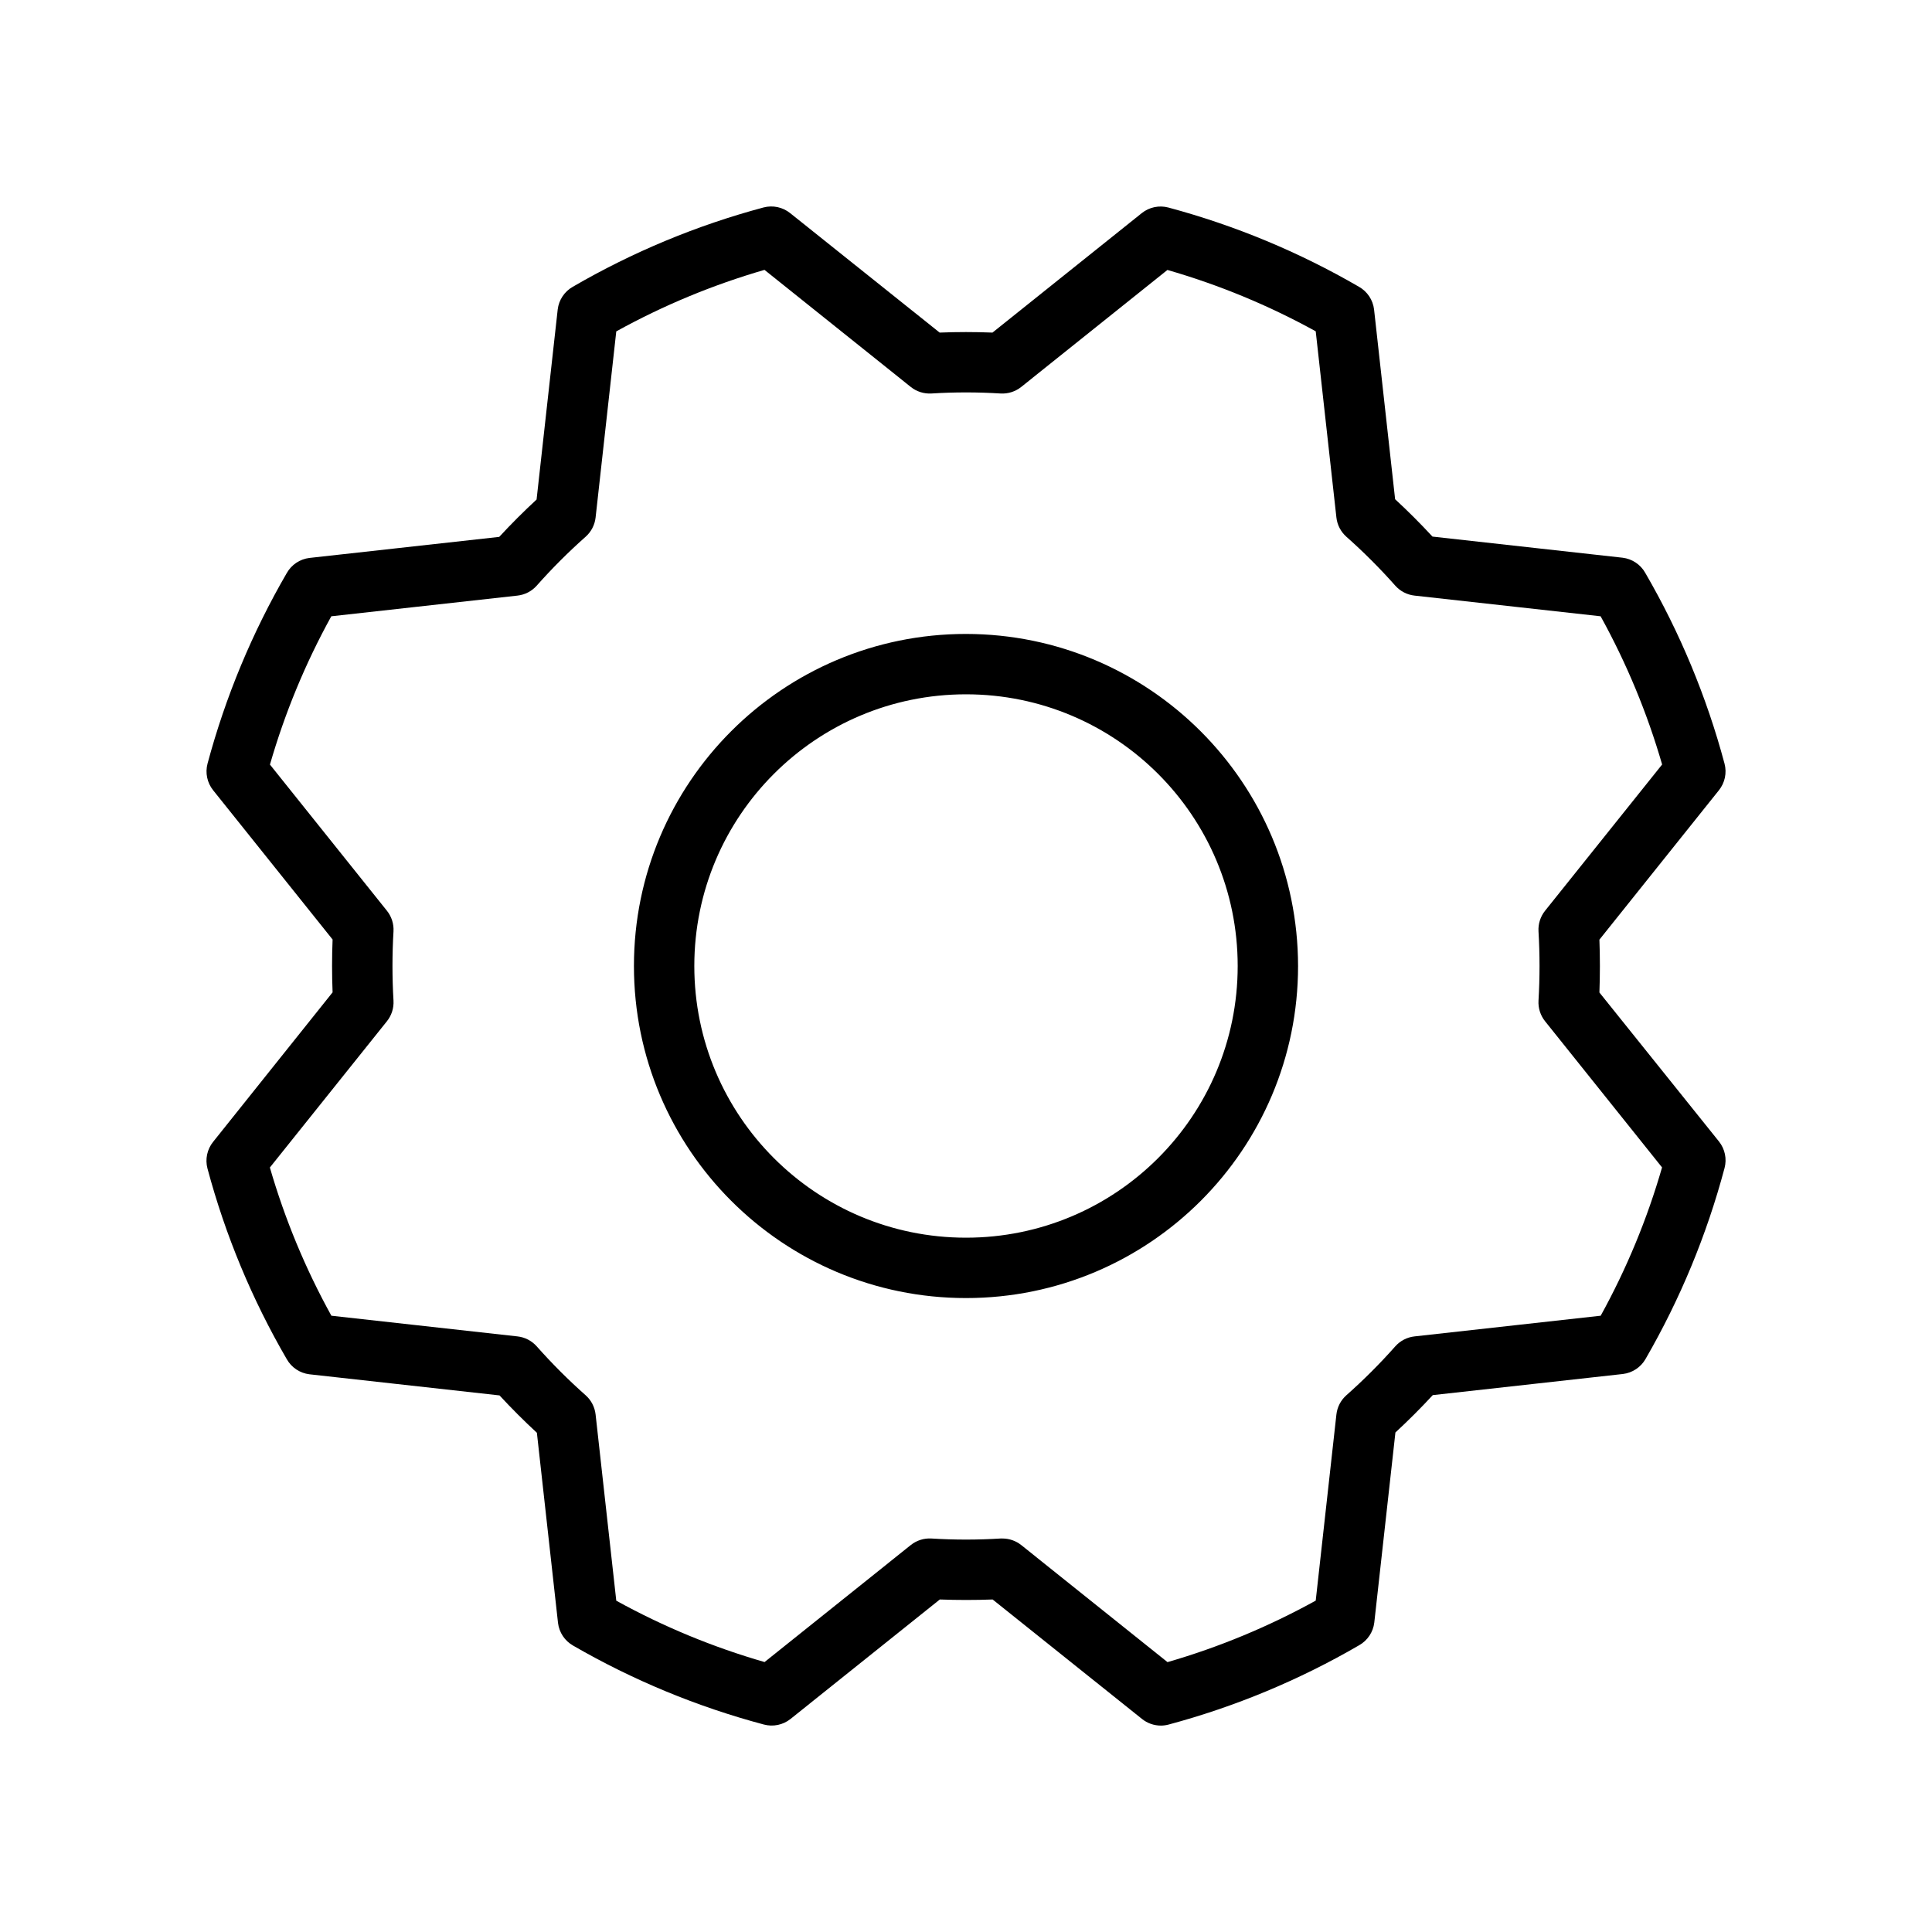
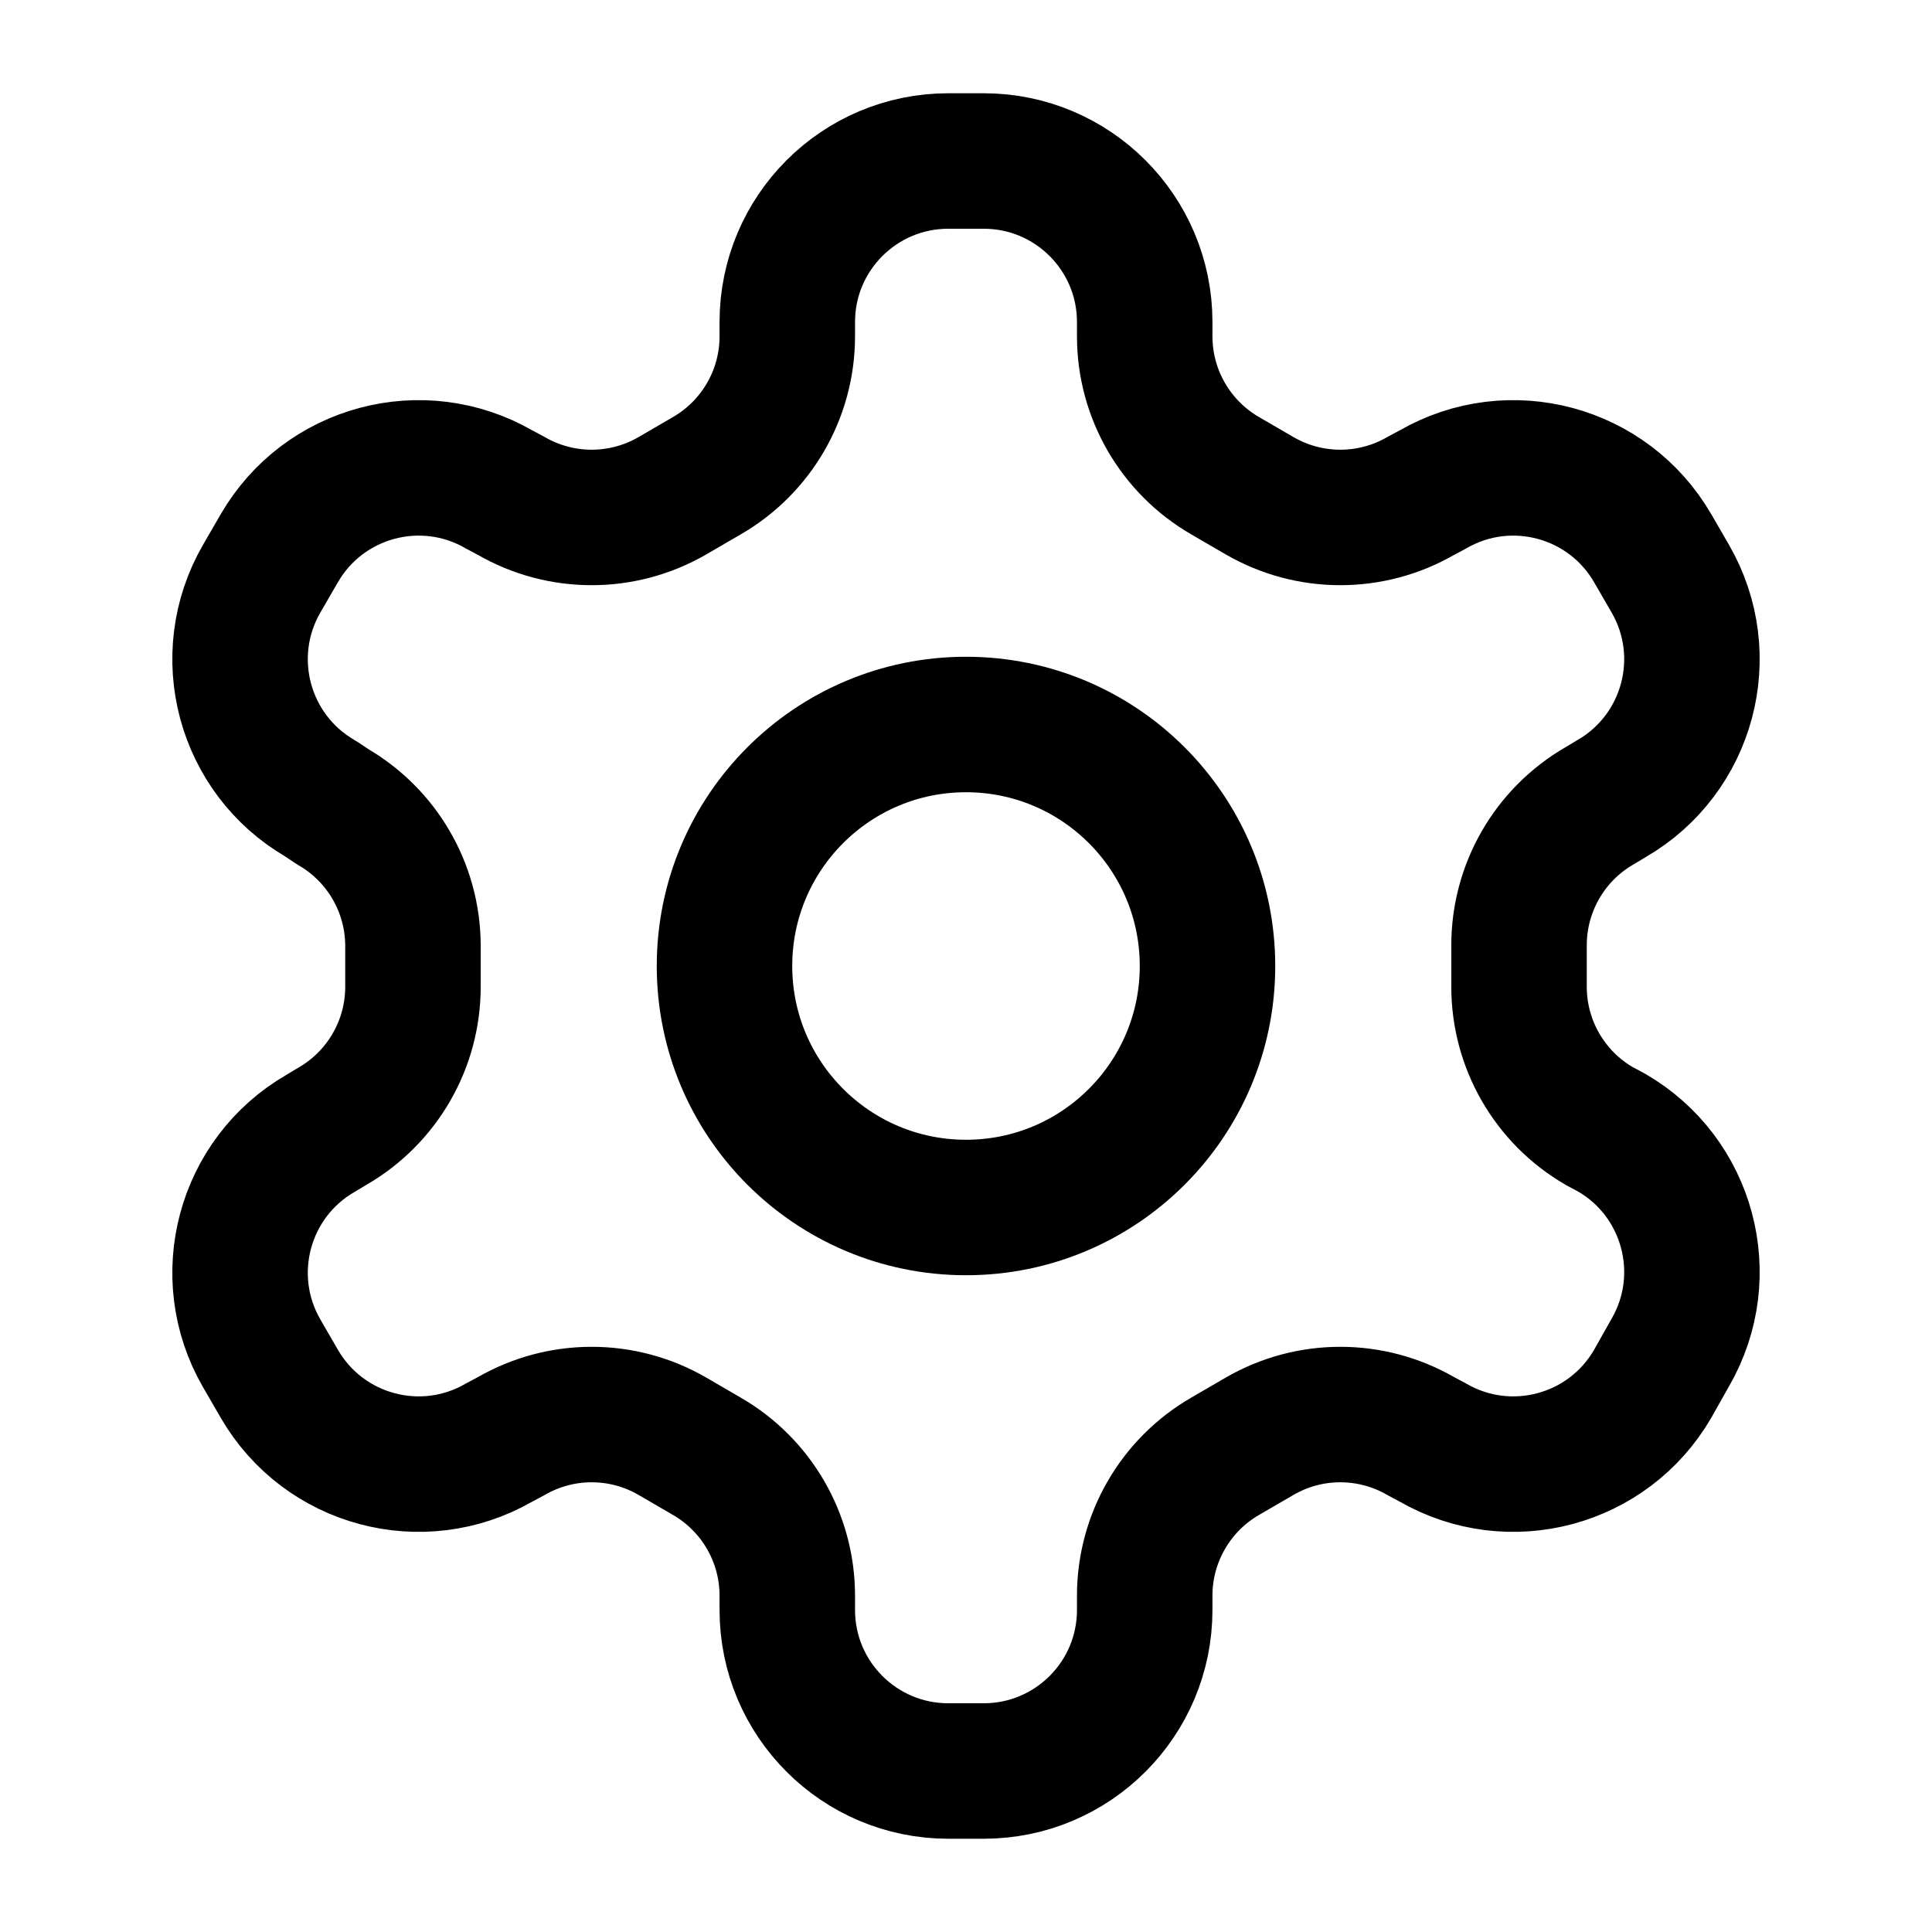
- <svg xmlns="http://www.w3.org/2000/svg" viewBox="0 0 256 256" fill="currentColor">
-   <path d="M128,84a44,44,0,1,0,44,44A44.05,44.05,0,0,0,128,84Zm0,80a36,36,0,1,1,36-36A36,36,0,0,1,128,164Zm83.93-32.49q.13-3.51,0-7l15.83-19.79a4,4,0,0,0,.75-3.53A103.64,103.64,0,0,0,218,75.9a4,4,0,0,0-3-2l-25.19-2.8c-1.58-1.71-3.24-3.37-4.95-4.95L182.07,41a4,4,0,0,0-2-3A104,104,0,0,0,154.82,27.5a4,4,0,0,0-3.53.74L131.51,44.07q-3.51-.14-7,0L104.7,28.24a4,4,0,0,0-3.53-.75A103.64,103.64,0,0,0,75.9,38a4,4,0,0,0-2,3l-2.8,25.19c-1.71,1.58-3.37,3.24-4.95,4.95L41,73.93a4,4,0,0,0-3,2A104,104,0,0,0,27.5,101.18a4,4,0,0,0,.74,3.53l15.83,19.78q-.14,3.51,0,7L28.24,151.3a4,4,0,0,0-.75,3.53A103.64,103.64,0,0,0,38,180.1a4,4,0,0,0,3,2l25.19,2.8c1.58,1.71,3.24,3.37,4.95,4.95l2.8,25.2a4,4,0,0,0,2,3,104,104,0,0,0,25.28,10.46,4,4,0,0,0,3.53-.74l19.78-15.83q3.51.13,7,0l19.79,15.83a4,4,0,0,0,2.5.88,4,4,0,0,0,1-.13A103.64,103.64,0,0,0,180.1,218a4,4,0,0,0,2-3l2.8-25.19c1.71-1.58,3.37-3.24,4.95-4.95l25.2-2.8a4,4,0,0,0,3-2,104,104,0,0,0,10.46-25.28,4,4,0,0,0-.74-3.53Zm.17,42.83-24.67,2.74a4,4,0,0,0-2.55,1.32,76.2,76.2,0,0,1-6.48,6.48,4,4,0,0,0-1.32,2.55l-2.74,24.66a95.45,95.45,0,0,1-19.64,8.15l-19.38-15.51a4,4,0,0,0-2.5-.87h-.24a73.67,73.67,0,0,1-9.16,0,4,4,0,0,0-2.74.87l-19.37,15.5a95.33,95.33,0,0,1-19.65-8.13l-2.74-24.67a4,4,0,0,0-1.32-2.55,76.2,76.2,0,0,1-6.48-6.48,4,4,0,0,0-2.55-1.32l-24.66-2.74a95.45,95.45,0,0,1-8.15-19.64l15.51-19.38a4,4,0,0,0,.87-2.74,77.76,77.76,0,0,1,0-9.16,4,4,0,0,0-.87-2.74l-15.5-19.37A95.33,95.33,0,0,1,43.9,81.66l24.67-2.74a4,4,0,0,0,2.55-1.32,76.2,76.2,0,0,1,6.48-6.48,4,4,0,0,0,1.32-2.55l2.74-24.66a95.45,95.45,0,0,1,19.64-8.15l19.38,15.51a4,4,0,0,0,2.74.87,73.67,73.67,0,0,1,9.16,0,4,4,0,0,0,2.74-.87l19.37-15.5a95.33,95.33,0,0,1,19.65,8.13l2.74,24.67a4,4,0,0,0,1.32,2.55,76.2,76.2,0,0,1,6.48,6.48,4,4,0,0,0,2.55,1.32l24.66,2.74a95.45,95.45,0,0,1,8.15,19.64l-15.51,19.38a4,4,0,0,0-.87,2.74,77.76,77.76,0,0,1,0,9.16,4,4,0,0,0,.87,2.74l15.5,19.37A95.33,95.33,0,0,1,212.1,174.34Z" />
+ <svg xmlns="http://www.w3.org/2000/svg" width="24" height="24" viewBox="0 0 24 24" fill="none" stroke="currentColor" stroke-width="1.683" stroke-linecap="round" stroke-linejoin="round">
+   <path d="M12.22 2h-.44a2 2 0 0 0-2 2v.18a2 2 0 0 1-1 1.73l-.43.25a2 2 0 0 1-2 0l-.15-.08a2 2 0 0 0-2.73.73l-.22.38a2 2 0 0 0 .73 2.73l.15.1a2 2 0 0 1 1 1.72v.51a2 2 0 0 1-1 1.74l-.15.09a2 2 0 0 0-.73 2.73l.22.38a2 2 0 0 0 2.73.73l.15-.08a2 2 0 0 1 2 0l.43.25a2 2 0 0 1 1 1.73V20a2 2 0 0 0 2 2h.44a2 2 0 0 0 2-2v-.18a2 2 0 0 1 1-1.73l.43-.25a2 2 0 0 1 2 0l.15.08a2 2 0 0 0 2.73-.73l.22-.39a2 2 0 0 0-.73-2.73l-.15-.08a2 2 0 0 1-1-1.74v-.5a2 2 0 0 1 1-1.74l.15-.09a2 2 0 0 0 .73-2.73l-.22-.38a2 2 0 0 0-2.73-.73l-.15.08a2 2 0 0 1-2 0l-.43-.25a2 2 0 0 1-1-1.73V4a2 2 0 0 0-2-2z" />
+   <circle cx="12" cy="12" r="3" />
</svg>
